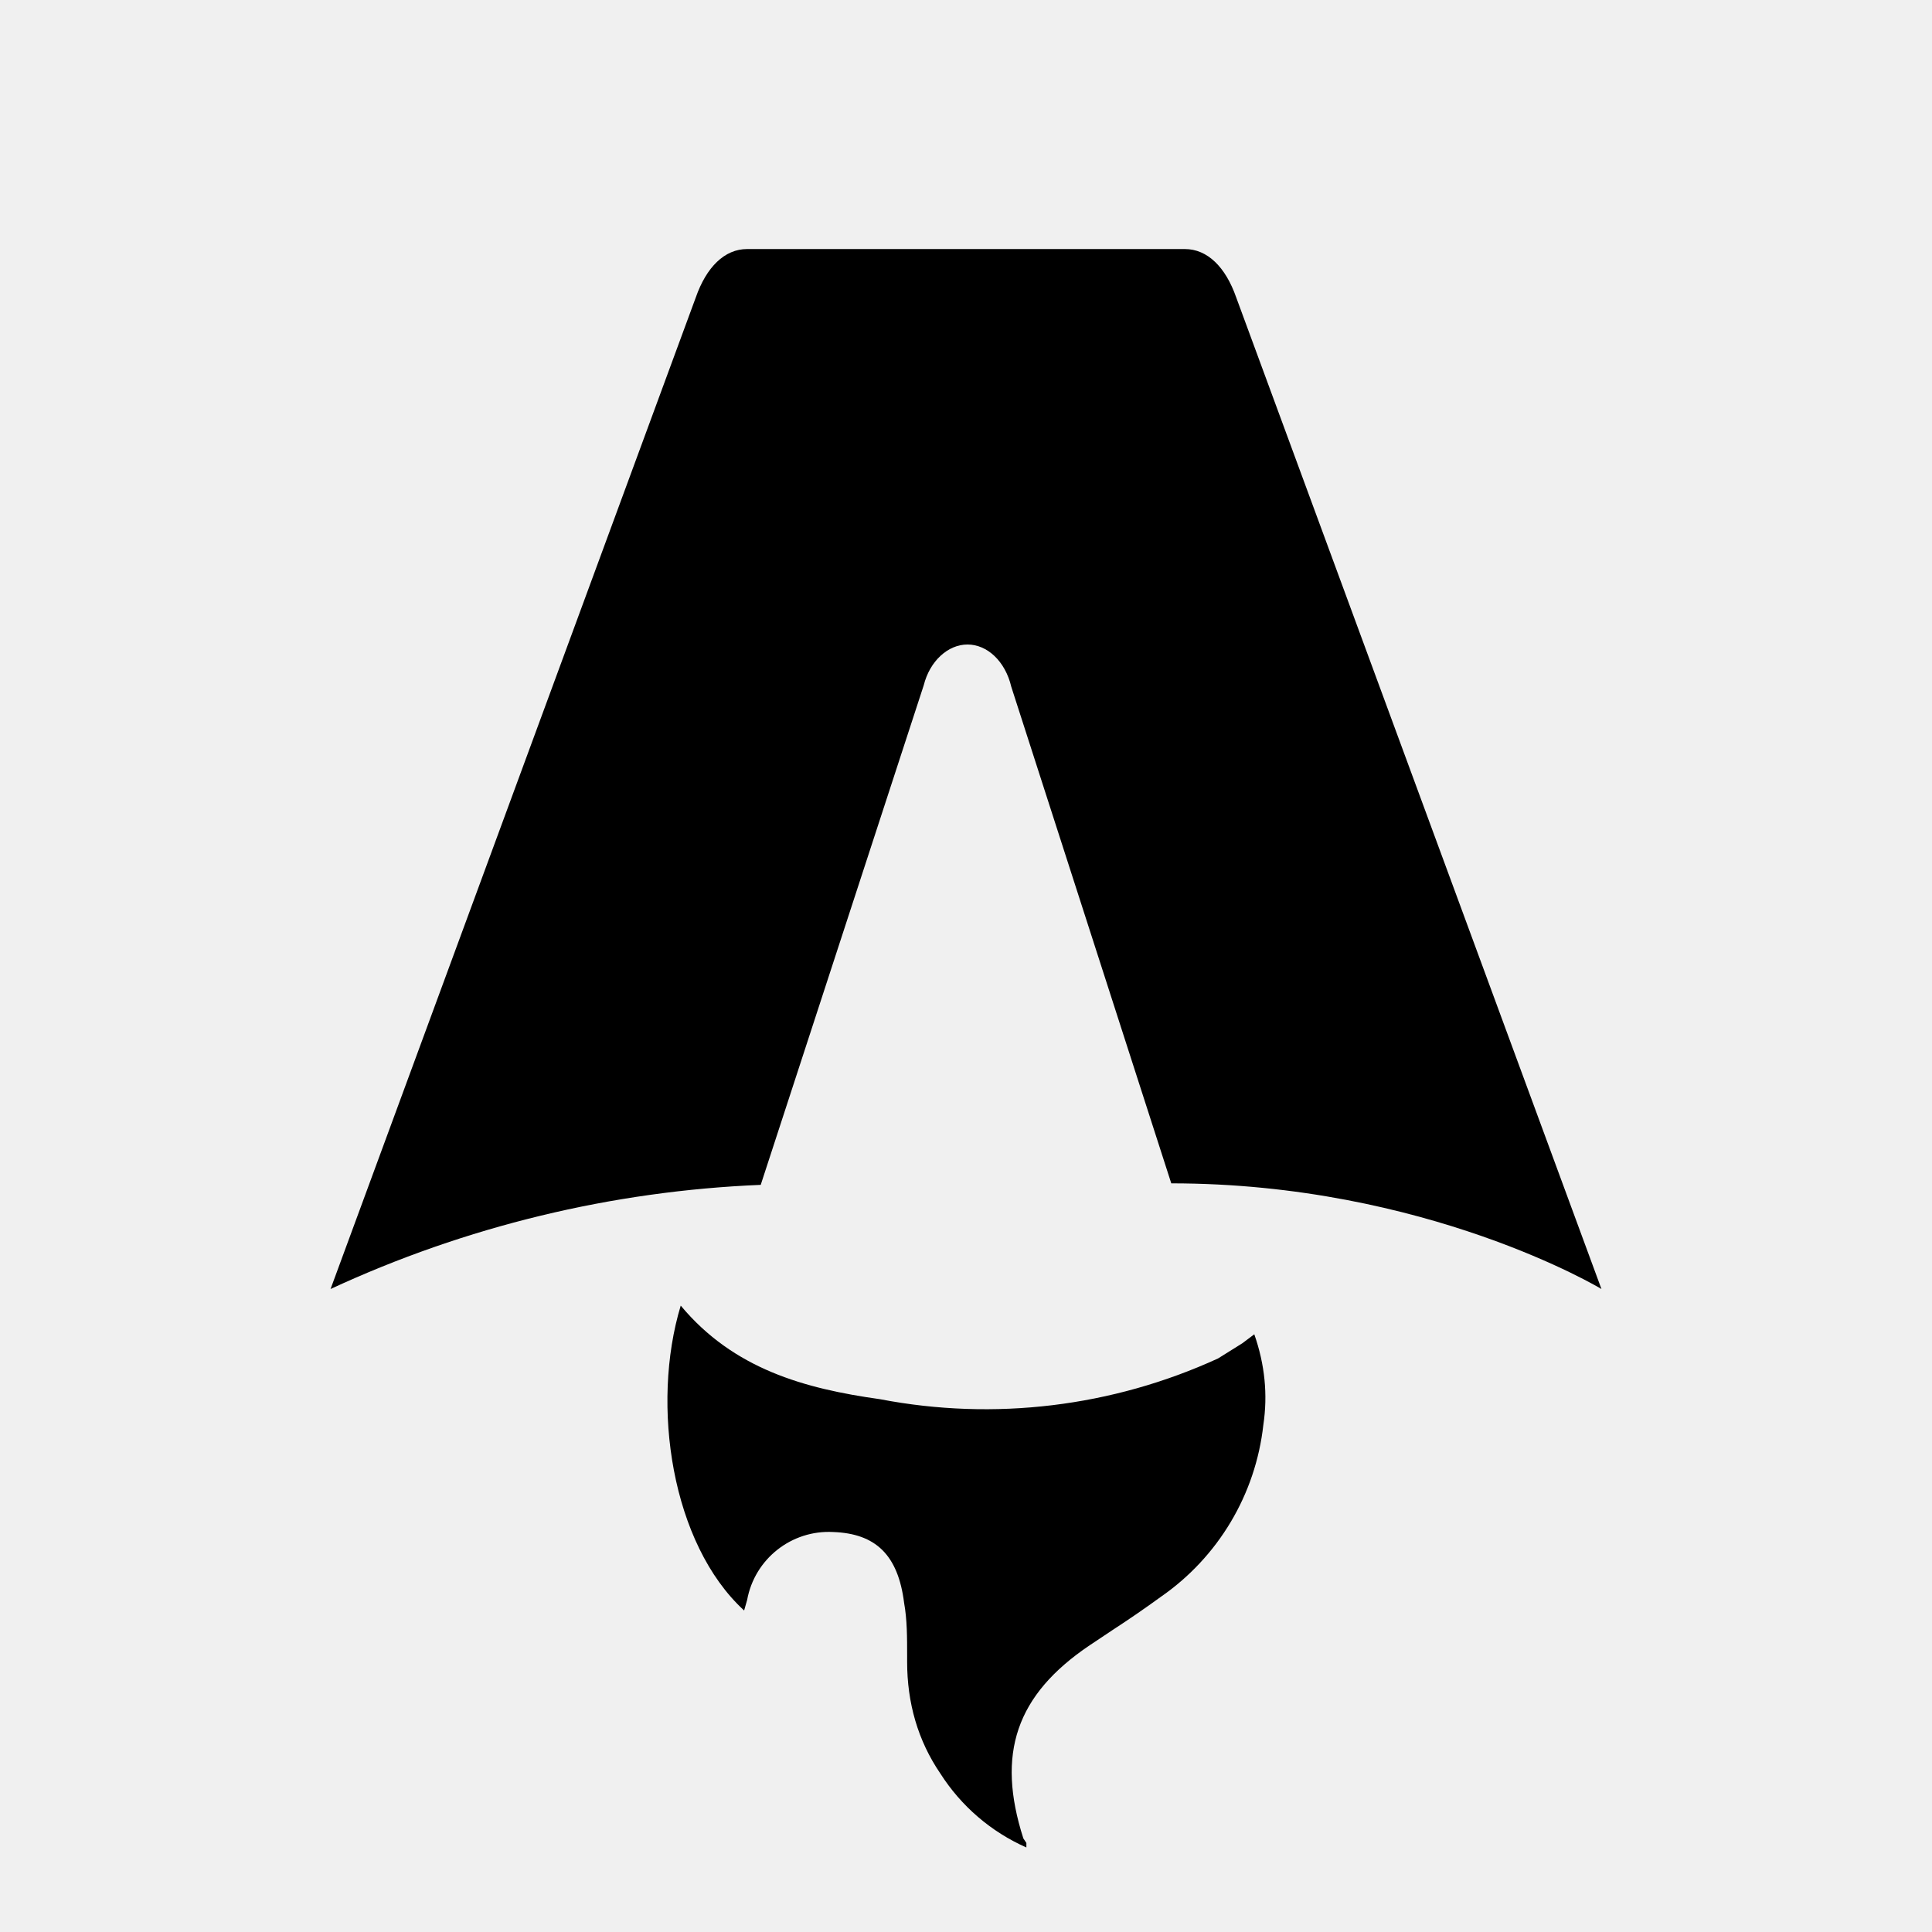
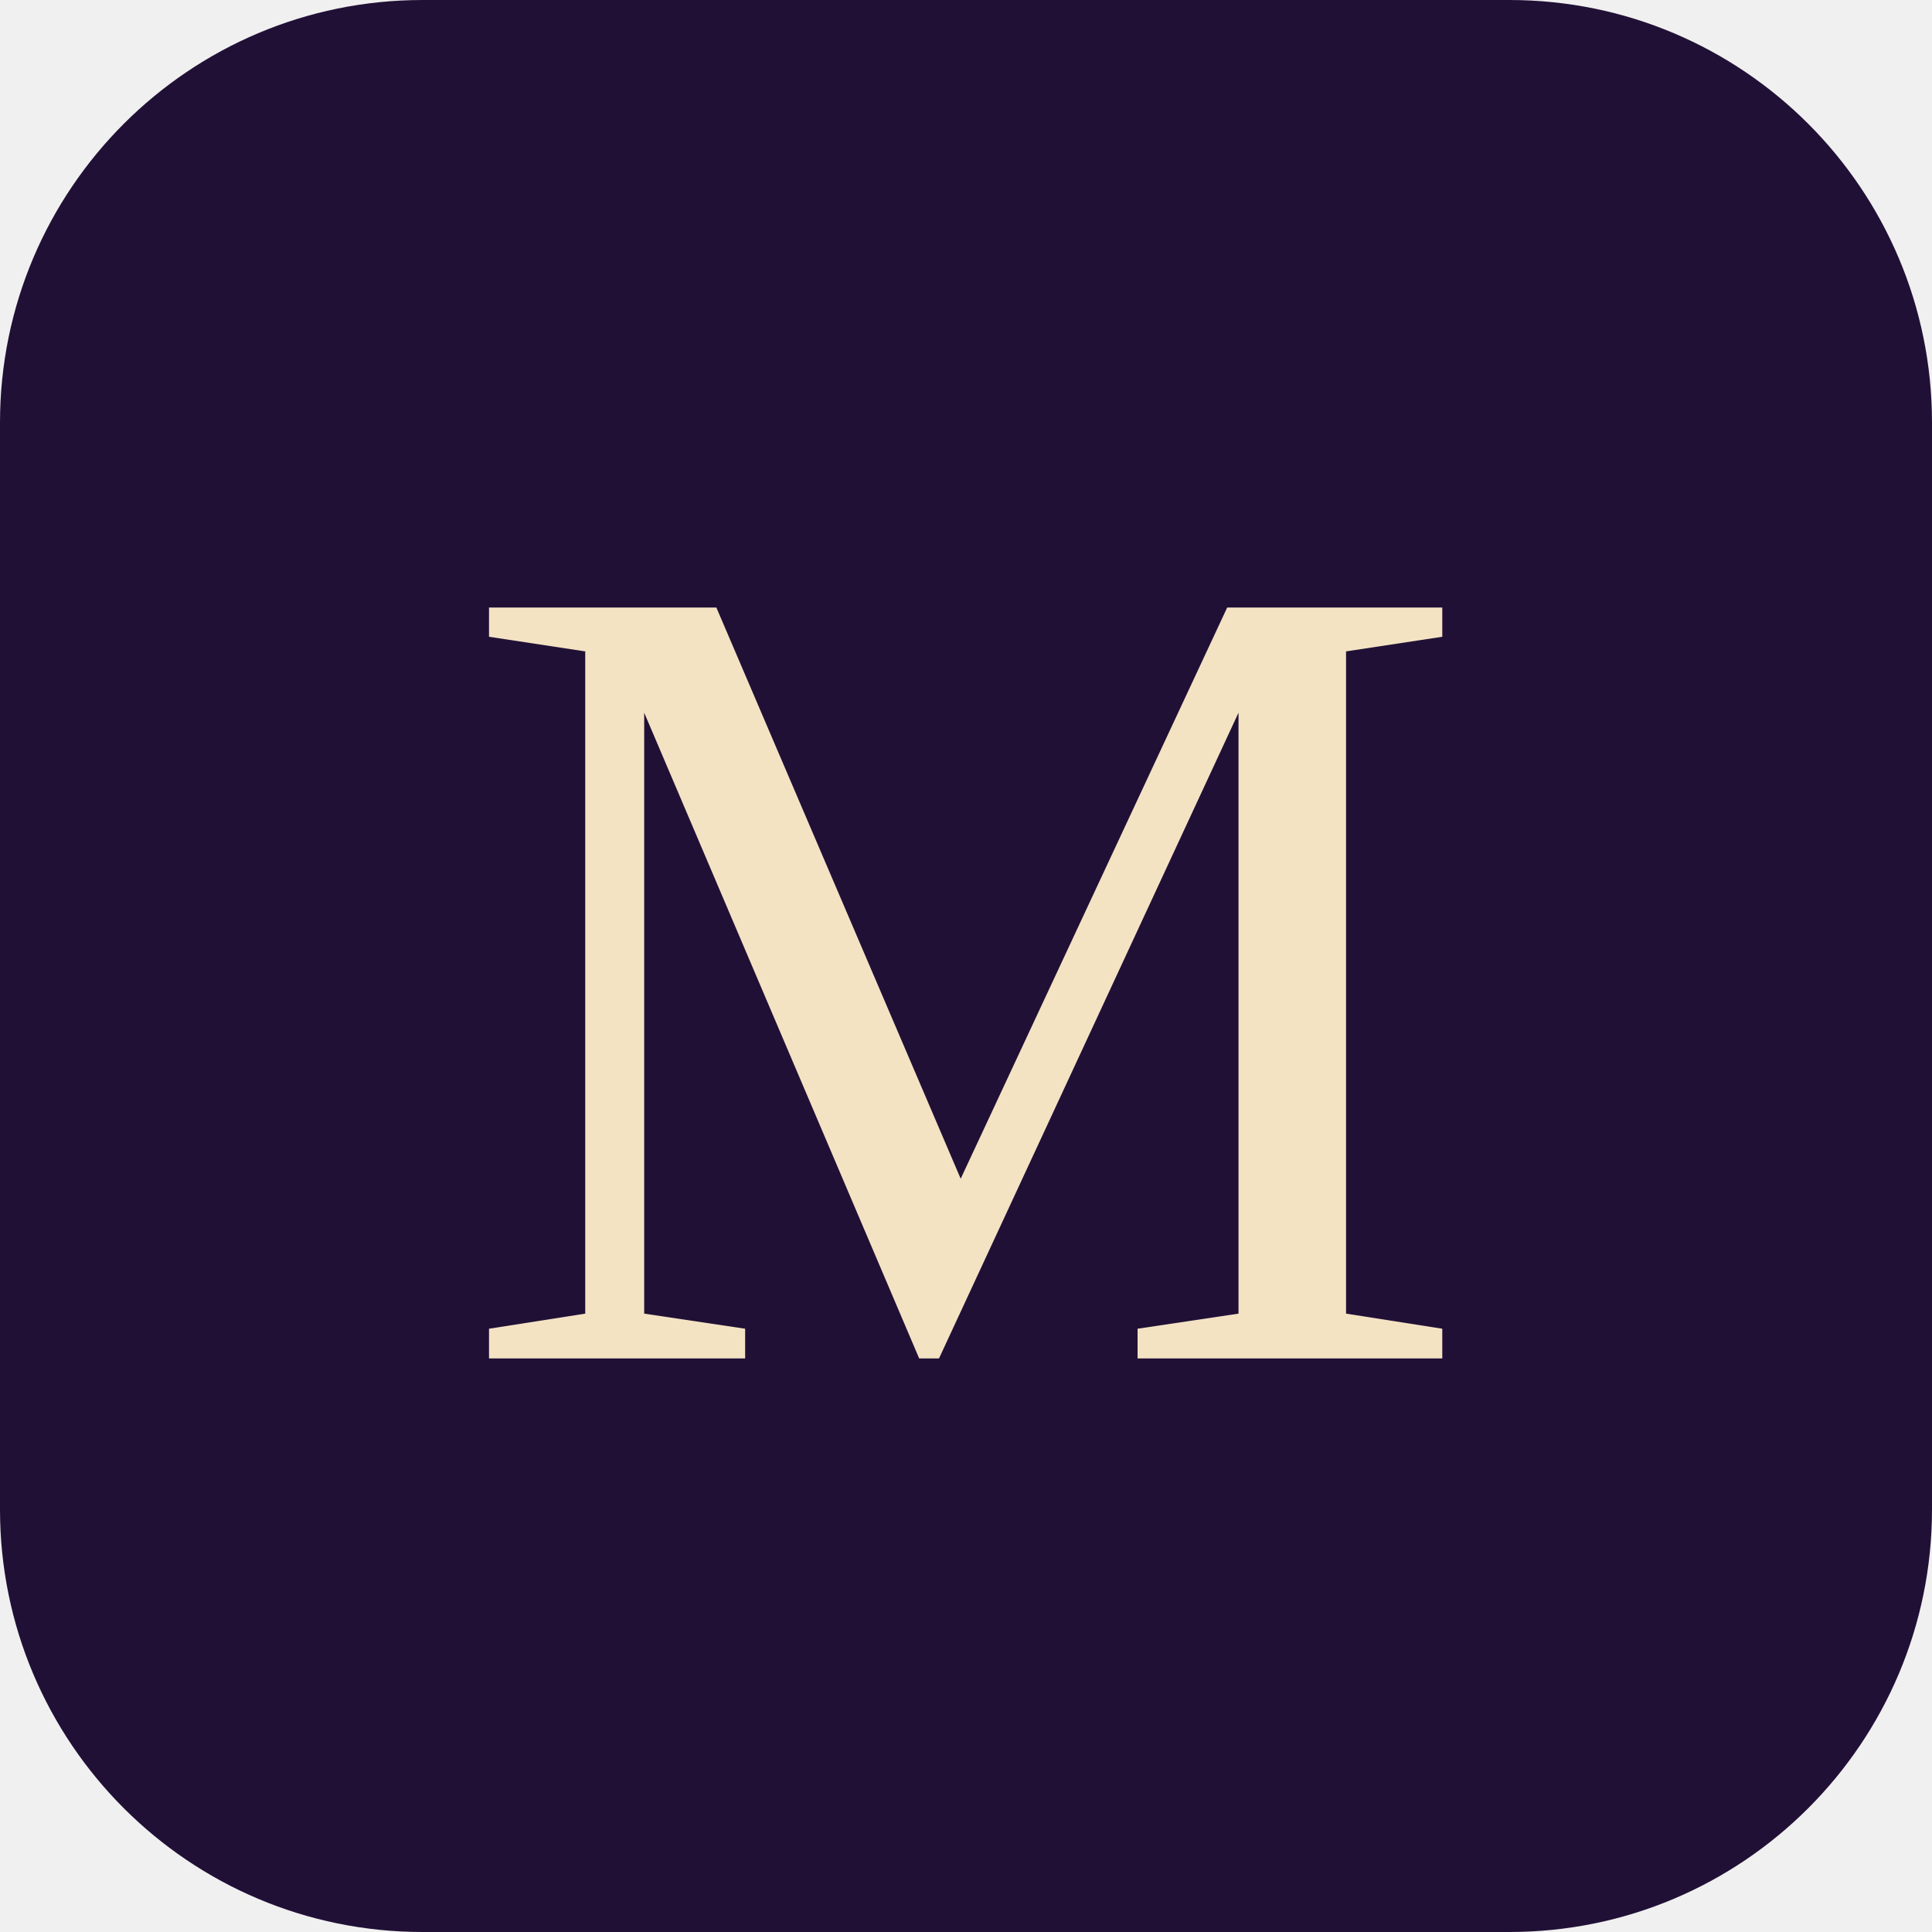
- <svg xmlns="http://www.w3.org/2000/svg" fill="none" viewBox="0 0 128 128">
-   <path d="M50.4 78.5a75.1 75.1 0 0 0-28.5 6.9l24.2-65.7c.7-2 1.9-3.2 3.4-3.2h29c1.5 0 2.7 1.2 3.4 3.2l24.2 65.7s-11.6-7-28.5-7L67 45.5c-.4-1.7-1.6-2.8-2.9-2.8-1.3 0-2.5 1.1-2.9 2.7L50.4 78.5Zm-1.1 28.2Zm-4.2-20.2c-2 6.6-.6 15.8 4.2 20.2a17.5 17.5 0 0 1 .2-.7 5.5 5.5 0 0 1 5.7-4.5c2.8.1 4.3 1.5 4.7 4.7.2 1.1.2 2.3.2 3.5v.4c0 2.7.7 5.2 2.2 7.4a13 13 0 0 0 5.7 4.9v-.3l-.2-.3c-1.8-5.6-.5-9.5 4.4-12.8l1.5-1a73 73 0 0 0 3.2-2.2 16 16 0 0 0 6.8-11.4c.3-2 .1-4-.6-6l-.8.6-1.6 1a37 37 0 0 1-22.4 2.7c-5-.7-9.7-2-13.2-6.2Z" />
-   <style>
-         path { fill: #000; }
-         @media (prefers-color-scheme: dark) {
-             path { fill: #FFF; }
-         }
-     </style>
+ <svg xmlns="http://www.w3.org/2000/svg" viewBox="0 0 64 64">
+   <rect width="64" height="64" rx="14" fill="#211036" />
+   <text x="32" y="45" text-anchor="middle" font-family="Georgia, 'Times New Roman', serif" font-size="38" fill="#f3e3c3">M</text>
</svg>
